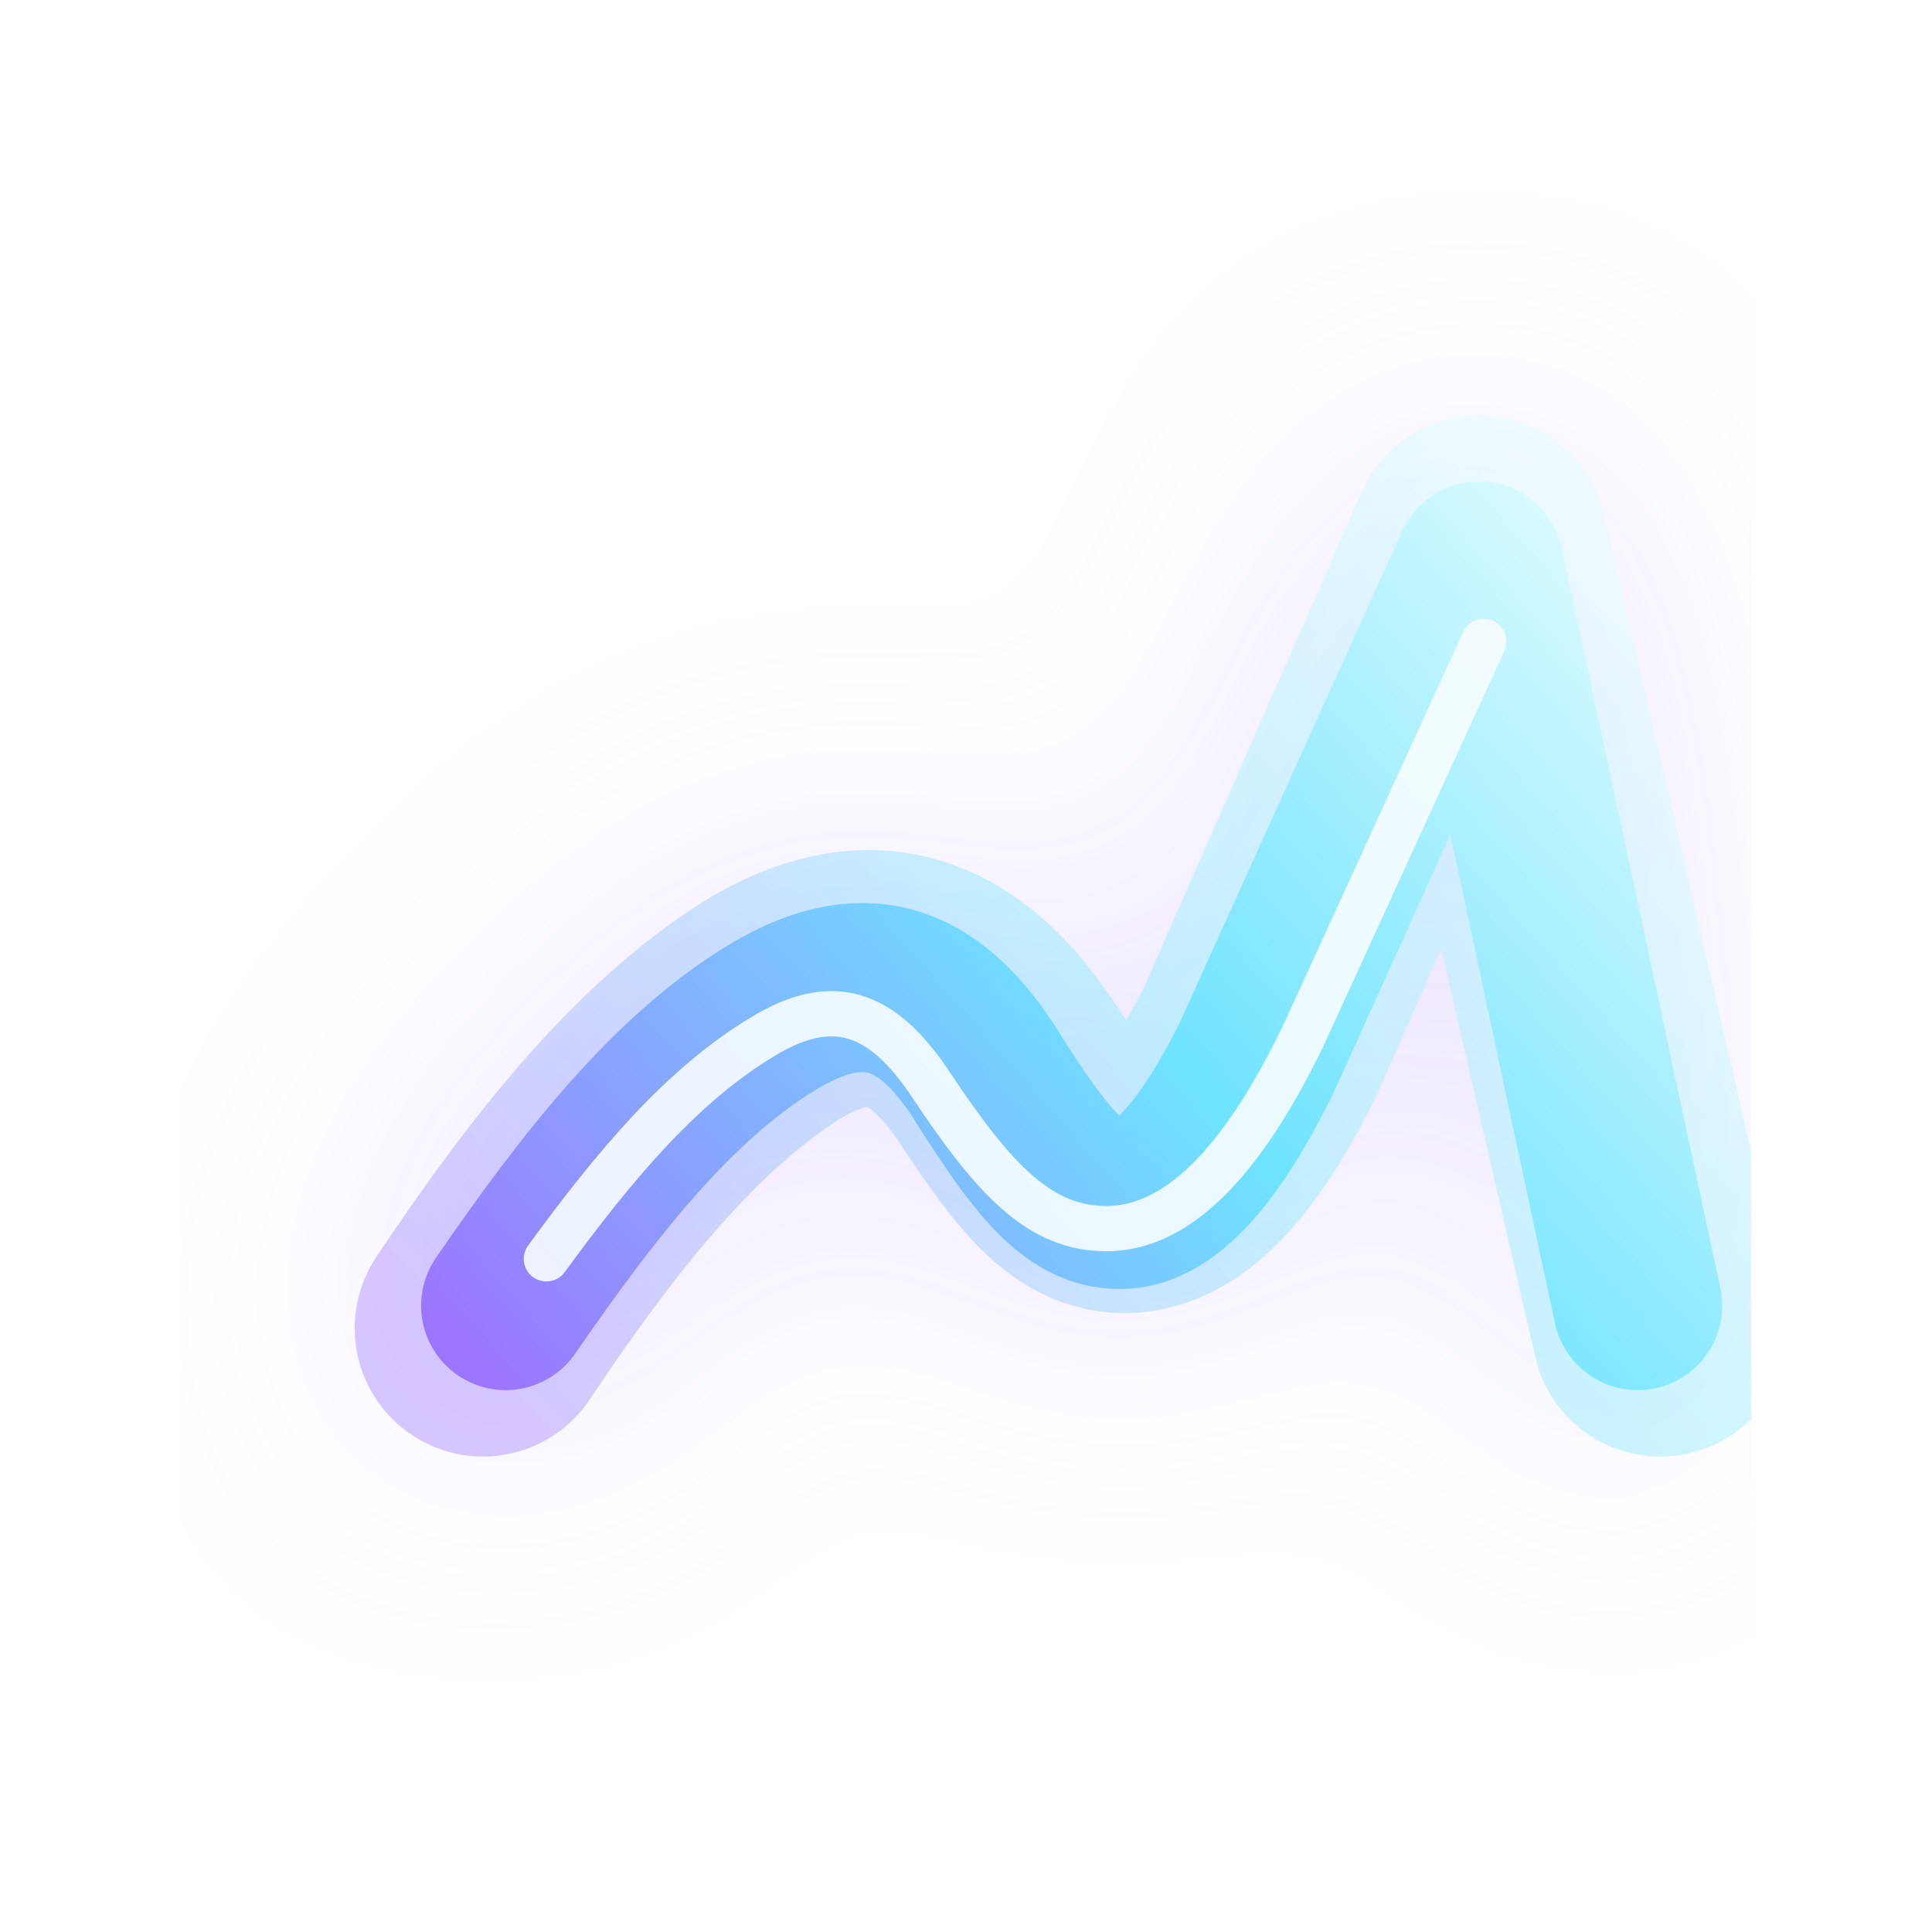
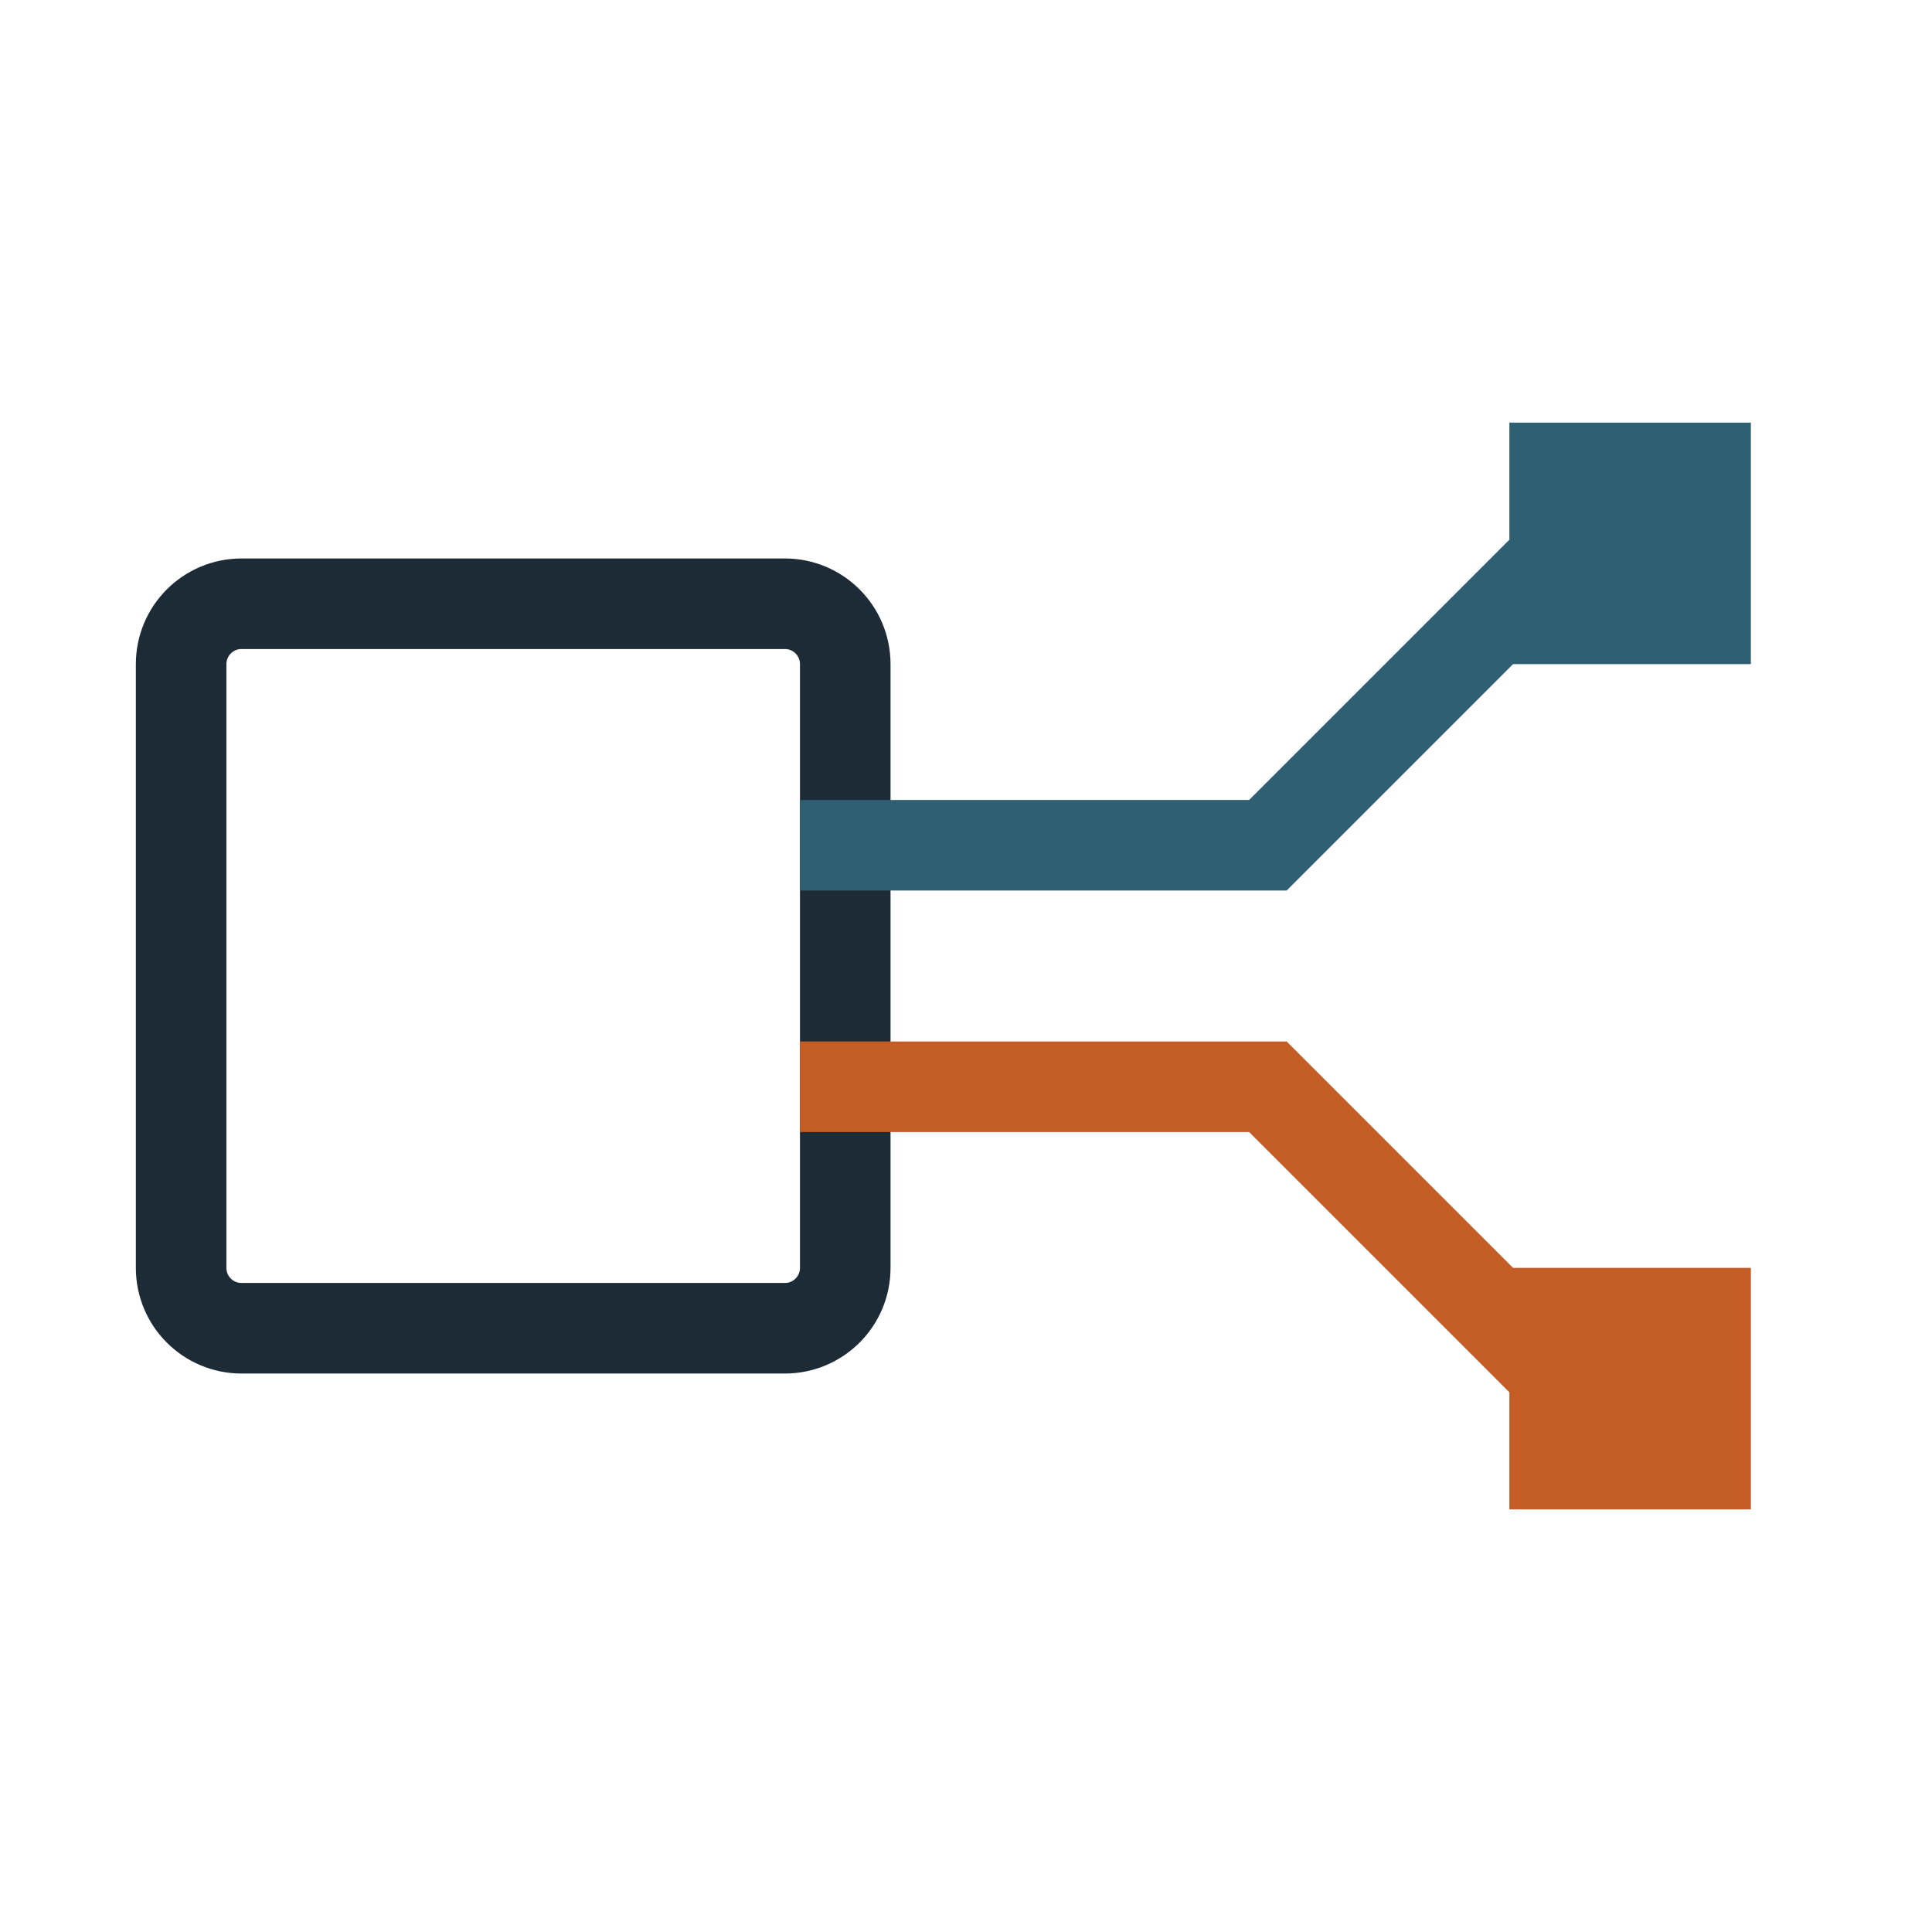
<svg xmlns="http://www.w3.org/2000/svg" viewBox="0 0 64 64" fill="none">
-   <defs>
-     <linearGradient id="streamdock-m" x1="16" y1="46" x2="51" y2="15" gradientUnits="userSpaceOnUse">
-       <stop offset="0" stop-color="#9C74FF" />
-       <stop offset="0.52" stop-color="#6EE3FF" />
-       <stop offset="1" stop-color="#DDFBFF" />
-     </linearGradient>
-     <filter id="streamdock-glow" x="6" y="6" width="52" height="52" filterUnits="userSpaceOnUse">
-       <feDropShadow dx="0" dy="0" stdDeviation="2.8" flood-color="#78DEFF" flood-opacity="0.58" />
-       <feDropShadow dx="0" dy="0" stdDeviation="4.6" flood-color="#9C74FF" flood-opacity="0.22" />
-     </filter>
-   </defs>
-   <g filter="url(#streamdock-glow)">
-     <path d="M16 44C19 39.5 22 35.75 25.5 33.5C28.75 31.5 31.25 32.25 33.5 35.75C35 38 36 39.25 37.25 39.25C38.75 39.25 40.25 37.5 41.75 34.5L49 18L55 44" stroke="url(#streamdock-m)" stroke-width="8.5" stroke-linecap="round" stroke-linejoin="round" opacity="0.38" />
-     <path d="M16.75 43.25C19.5 39.25 22.25 35.75 25.5 33.75C28.5 31.9 30.75 32.5 32.75 35.75C34.5 38.5 35.6 39.9 37.1 39.9C38.6 39.9 40.1 38.1 41.6 35.1L49 18.75L54.25 43.25" stroke="url(#streamdock-m)" stroke-width="5.6" stroke-linecap="round" stroke-linejoin="round" />
-     <path d="M18.1 41.7C20.4 38.55 22.6 35.95 25.25 34.35C27.55 32.95 29.2 33.45 30.85 35.95C32.95 39.1 34.45 40.7 36.65 40.7C39.2 40.7 41.35 38.1 43.2 34.25L49.15 21.25" stroke="#F7FDFF" stroke-width="1.5" stroke-linecap="round" stroke-linejoin="round" opacity="0.9" />
-   </g>
+   <rect x="6" y="20" width="22" height="24" rx="2" stroke="#1C2B36" stroke-width="3" />
+   <path d="M28 28H42L52 18" stroke="#2F5F73" stroke-width="3" stroke-linecap="square" />
+   <path d="M28 36H42L52 46" stroke="#C45C26" stroke-width="3" stroke-linecap="square" />
+   <rect x="50" y="14" width="8" height="8" fill="#2F5F73" />
+   <rect x="50" y="42" width="8" height="8" fill="#C45C26" />
</svg>
